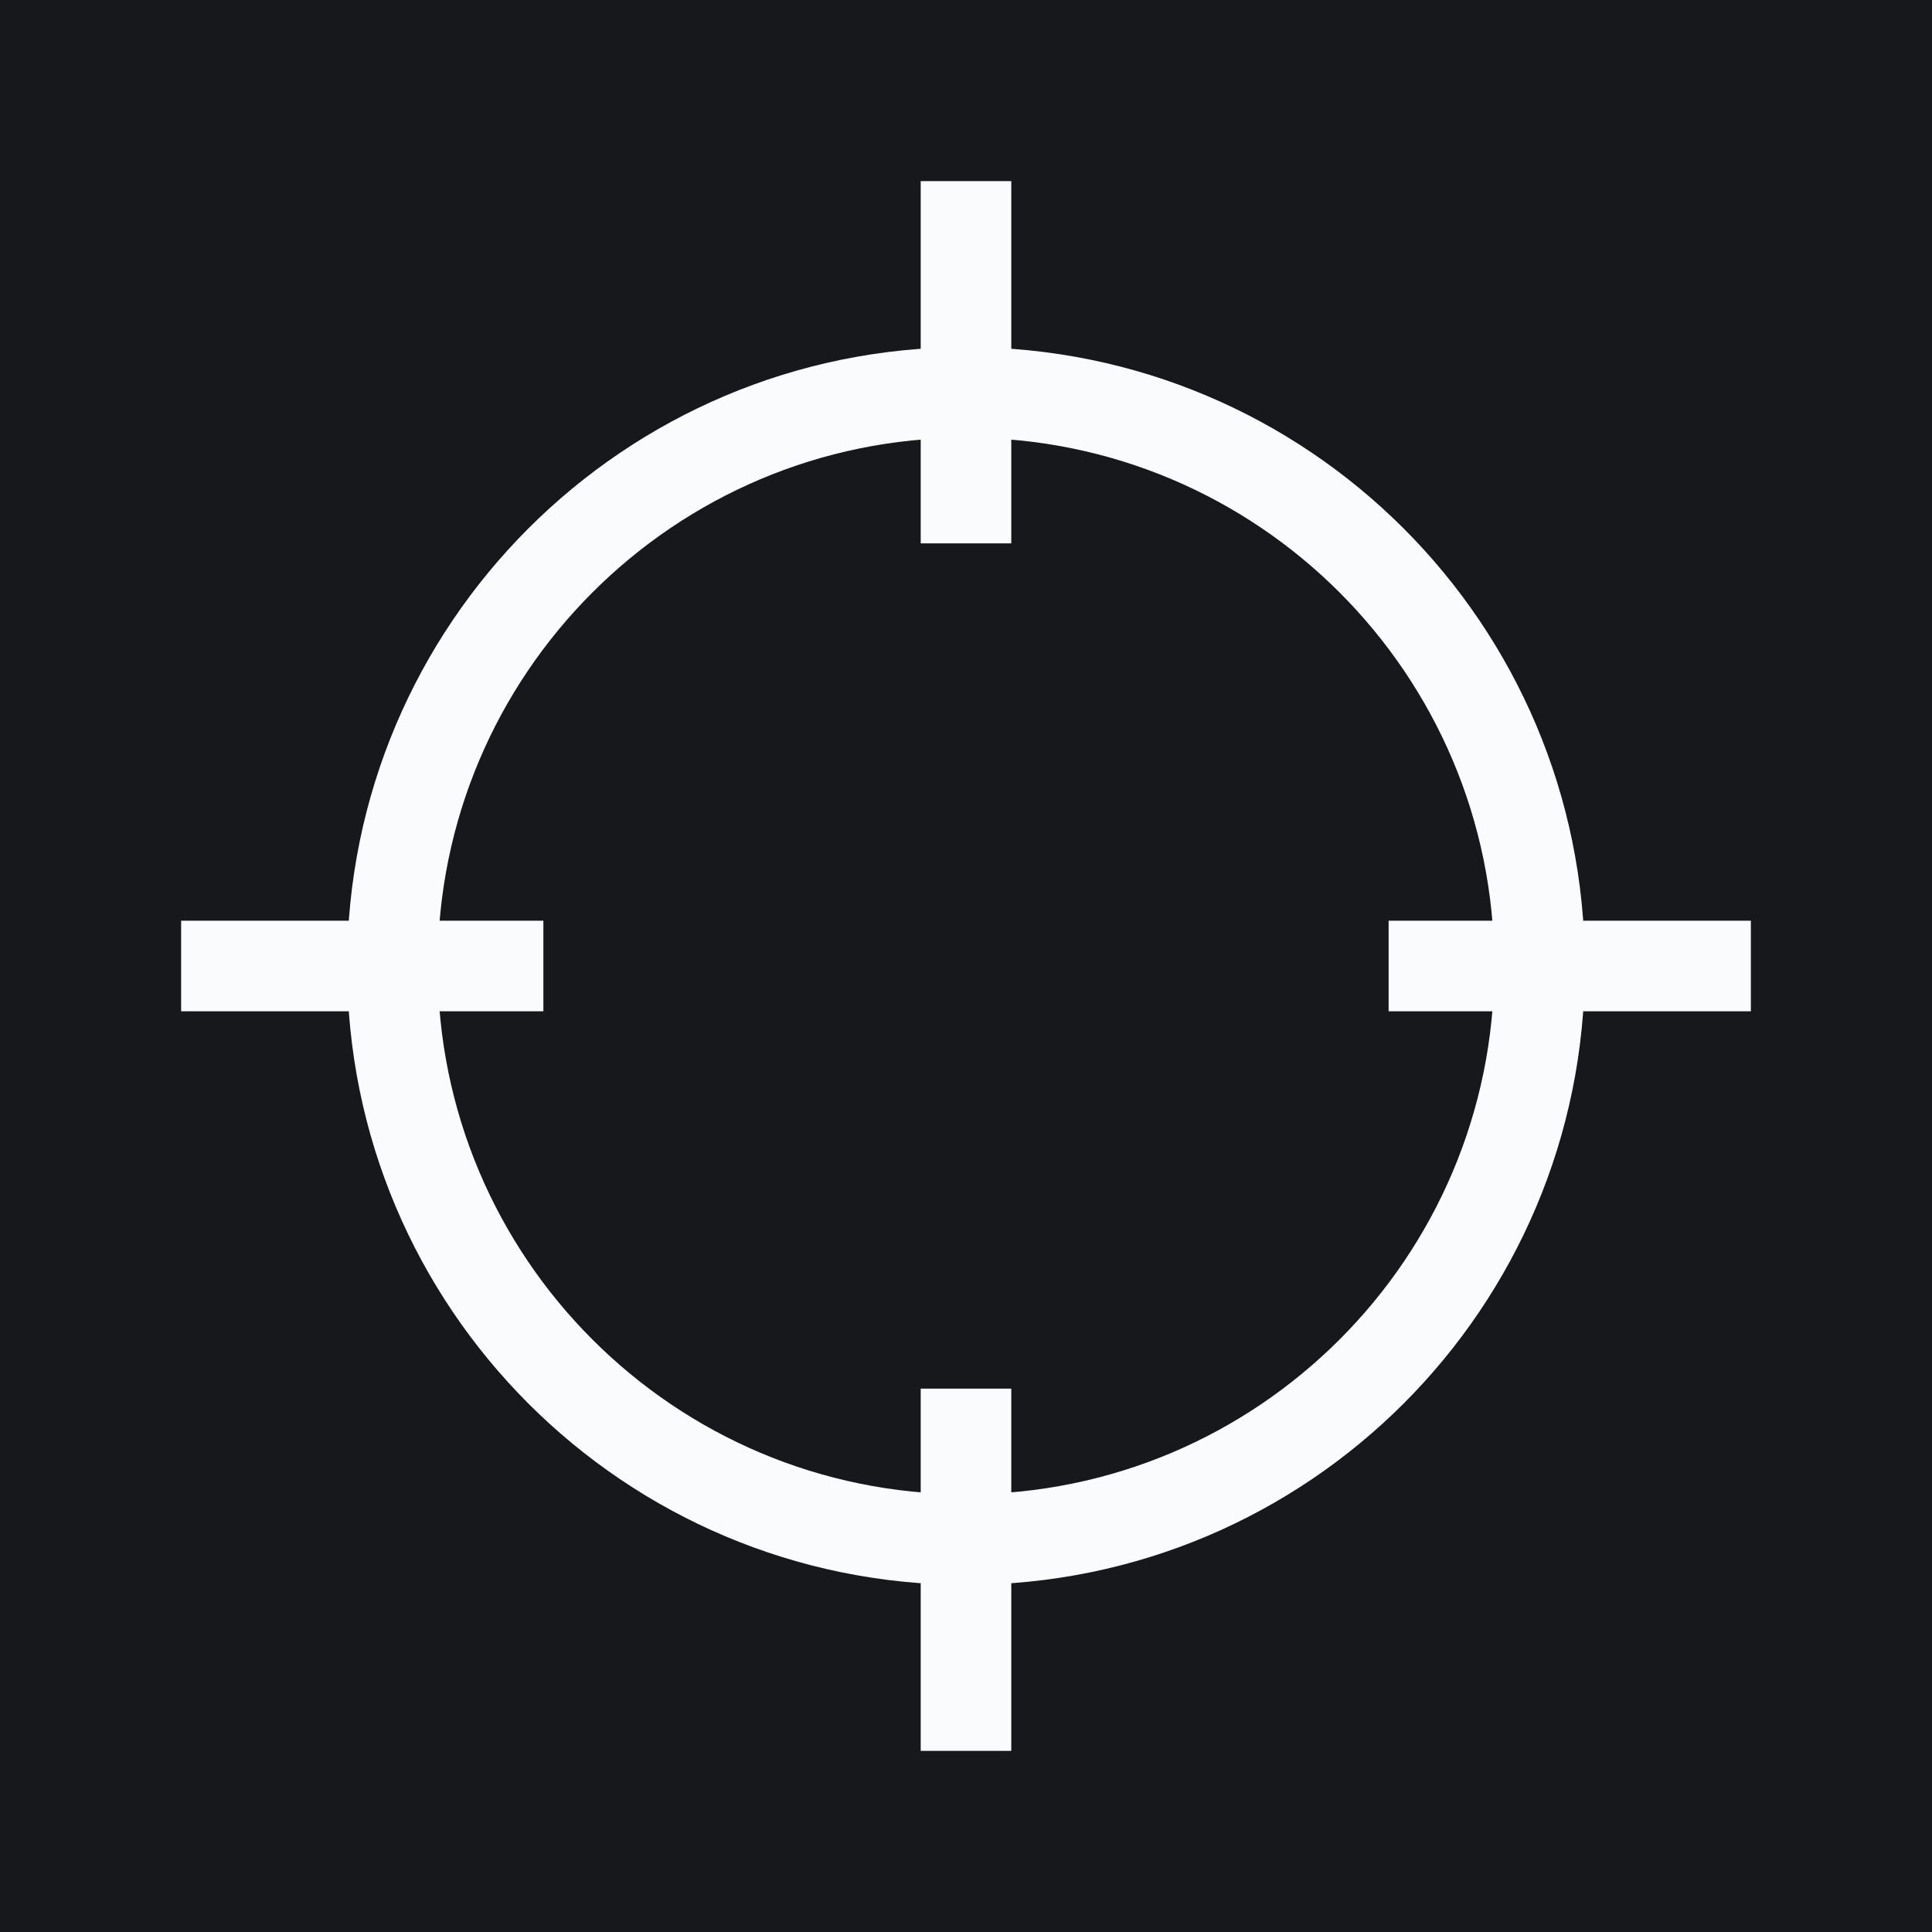
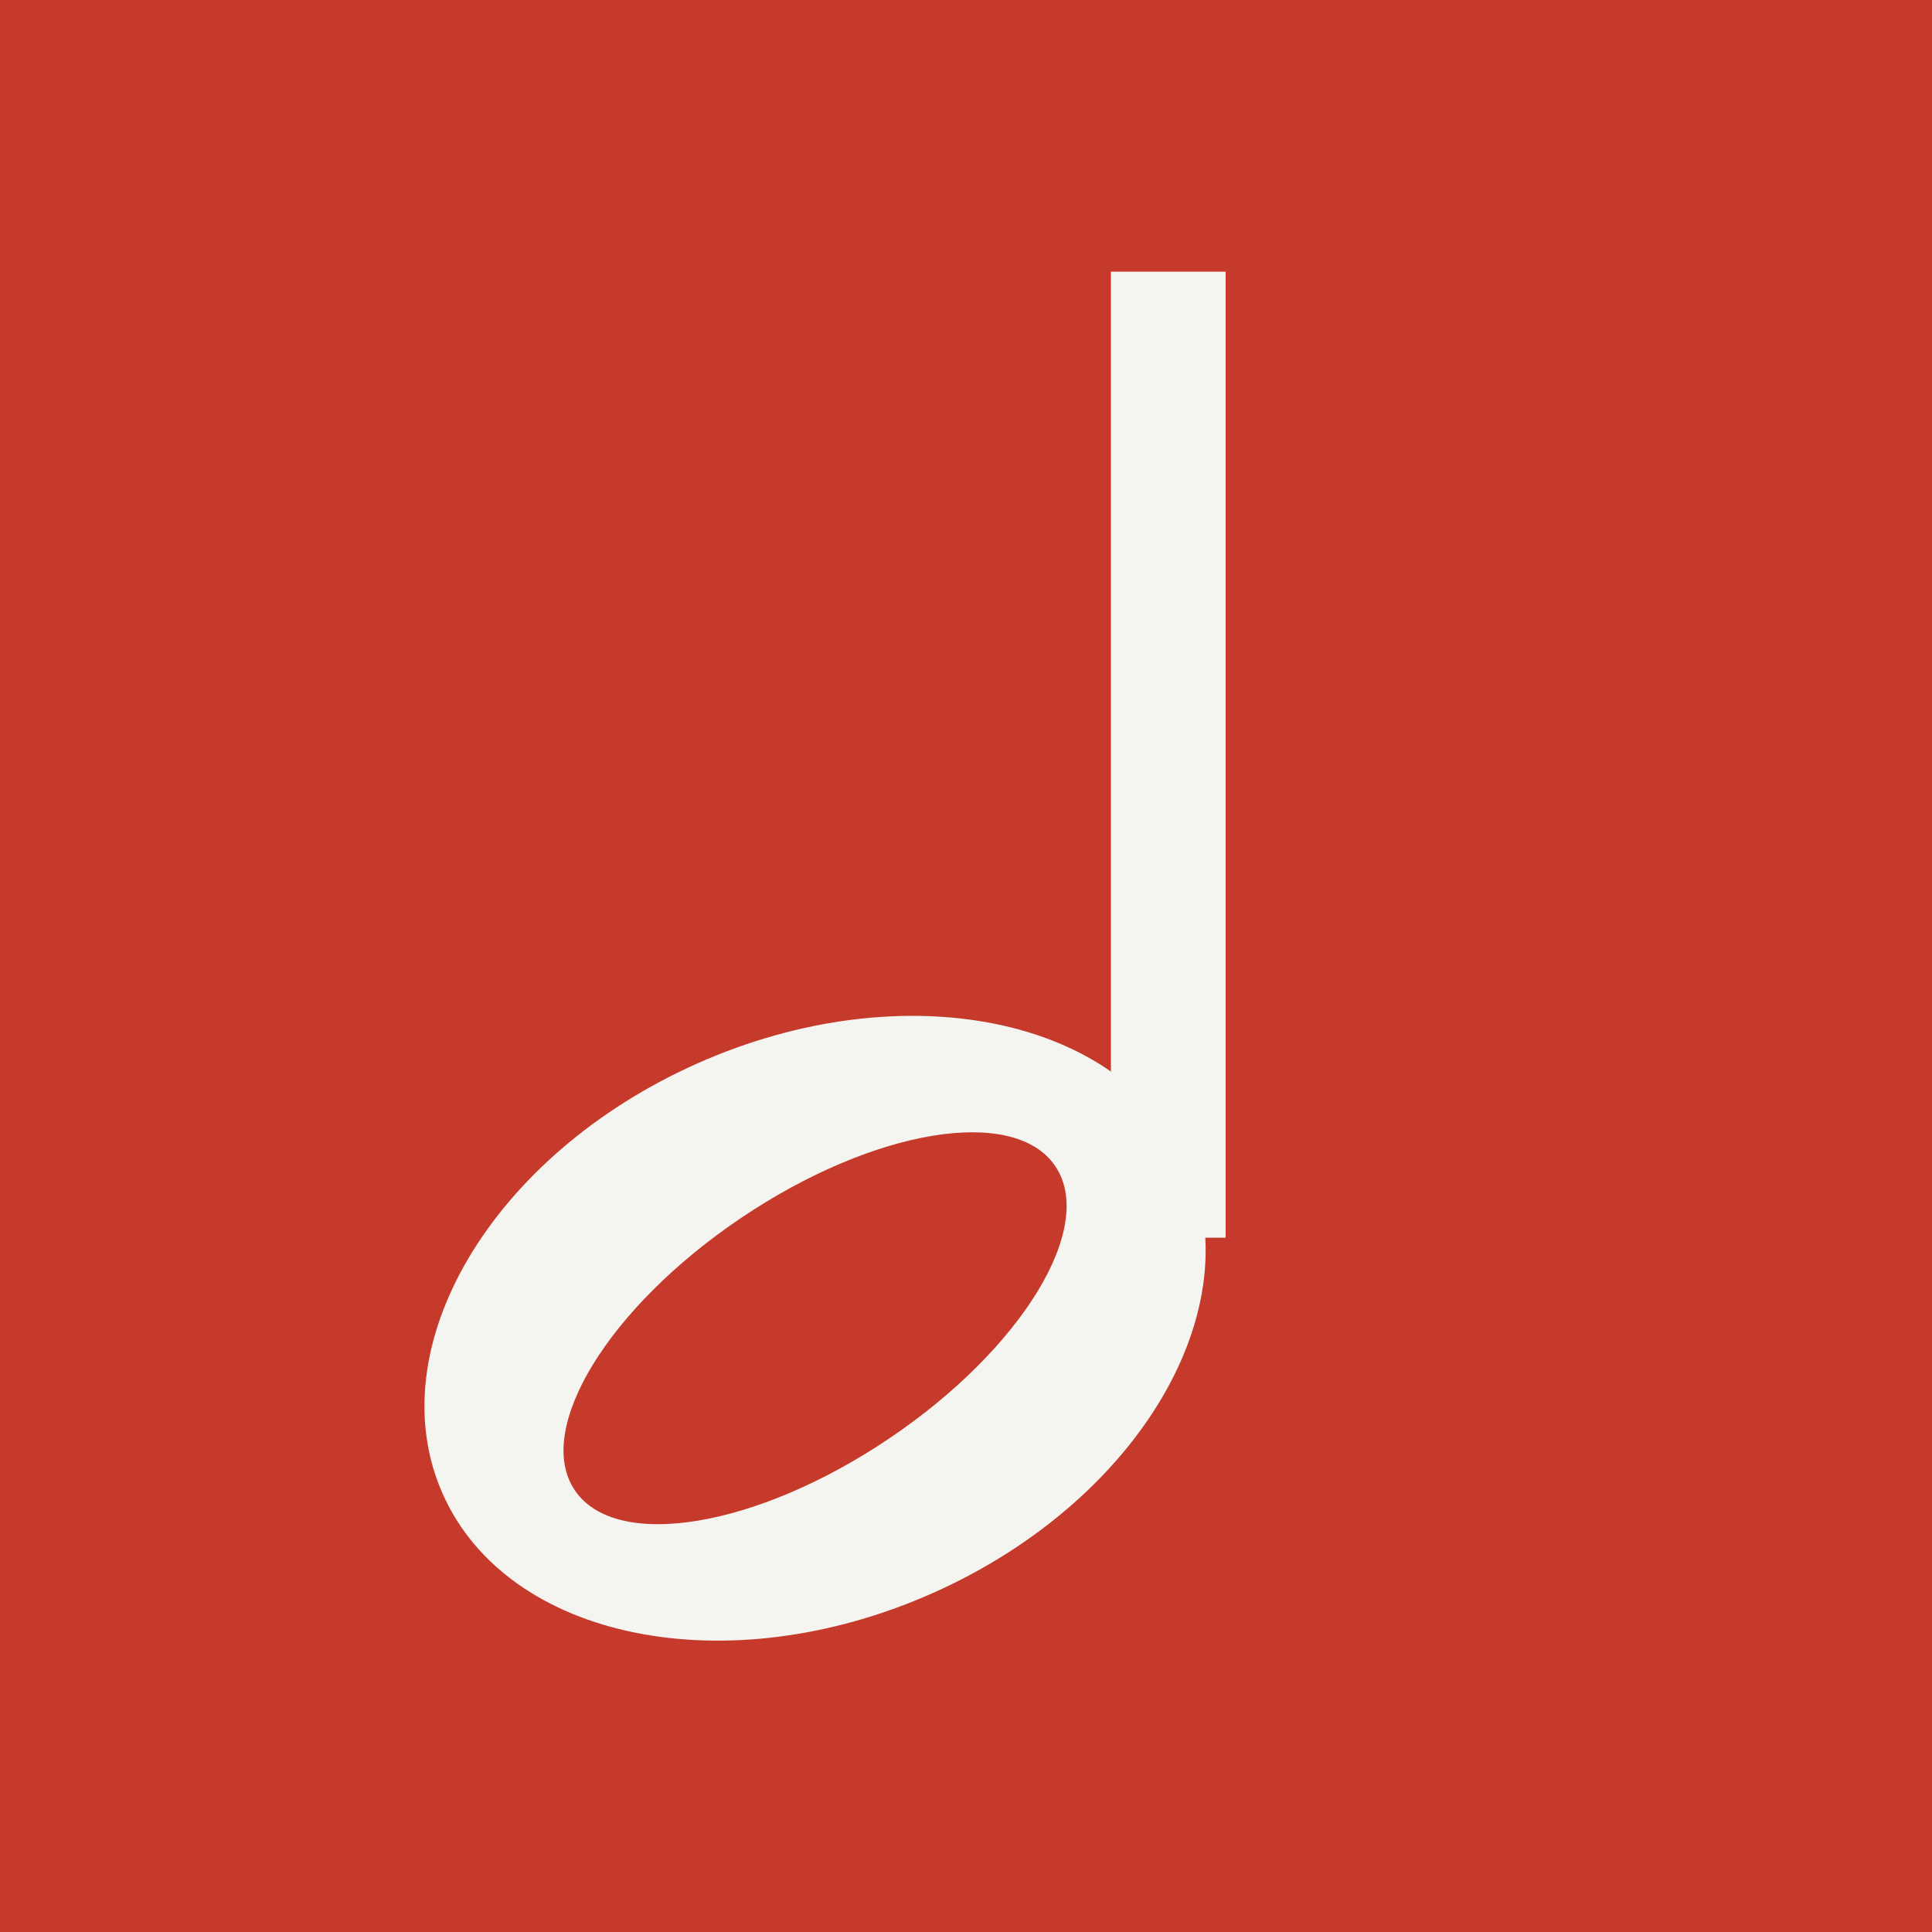
- <svg xmlns="http://www.w3.org/2000/svg" viewBox="0 0 32 32">
-   <rect width="32" height="32" fill="#16181b" />
-   <circle cx="16" cy="16" r="9.5" fill="none" stroke="#fafbfc" stroke-width="1.5" />
-   <path d="M16 3v6M16 23v6M3 16h6M23 16h6" stroke="#fafbfc" stroke-width="1.5" />
+ <svg xmlns="http://www.w3.org/2000/svg" viewBox="0 0 64 64">
+   <rect width="64" height="64" fill="#c63a2b" />
+   <g transform="rotate(-24 27 44)">
+     <ellipse cx="27" cy="44" rx="13.5" ry="9.6" fill="#f4f4f0" />
+     <ellipse cx="27" cy="44" rx="9.6" ry="4.4" transform="rotate(-10 27 44)" fill="#c63a2b" />
+   </g>
+   <rect x="36.8" y="9" width="3.8" height="32" fill="#f4f4f0" />
</svg>
